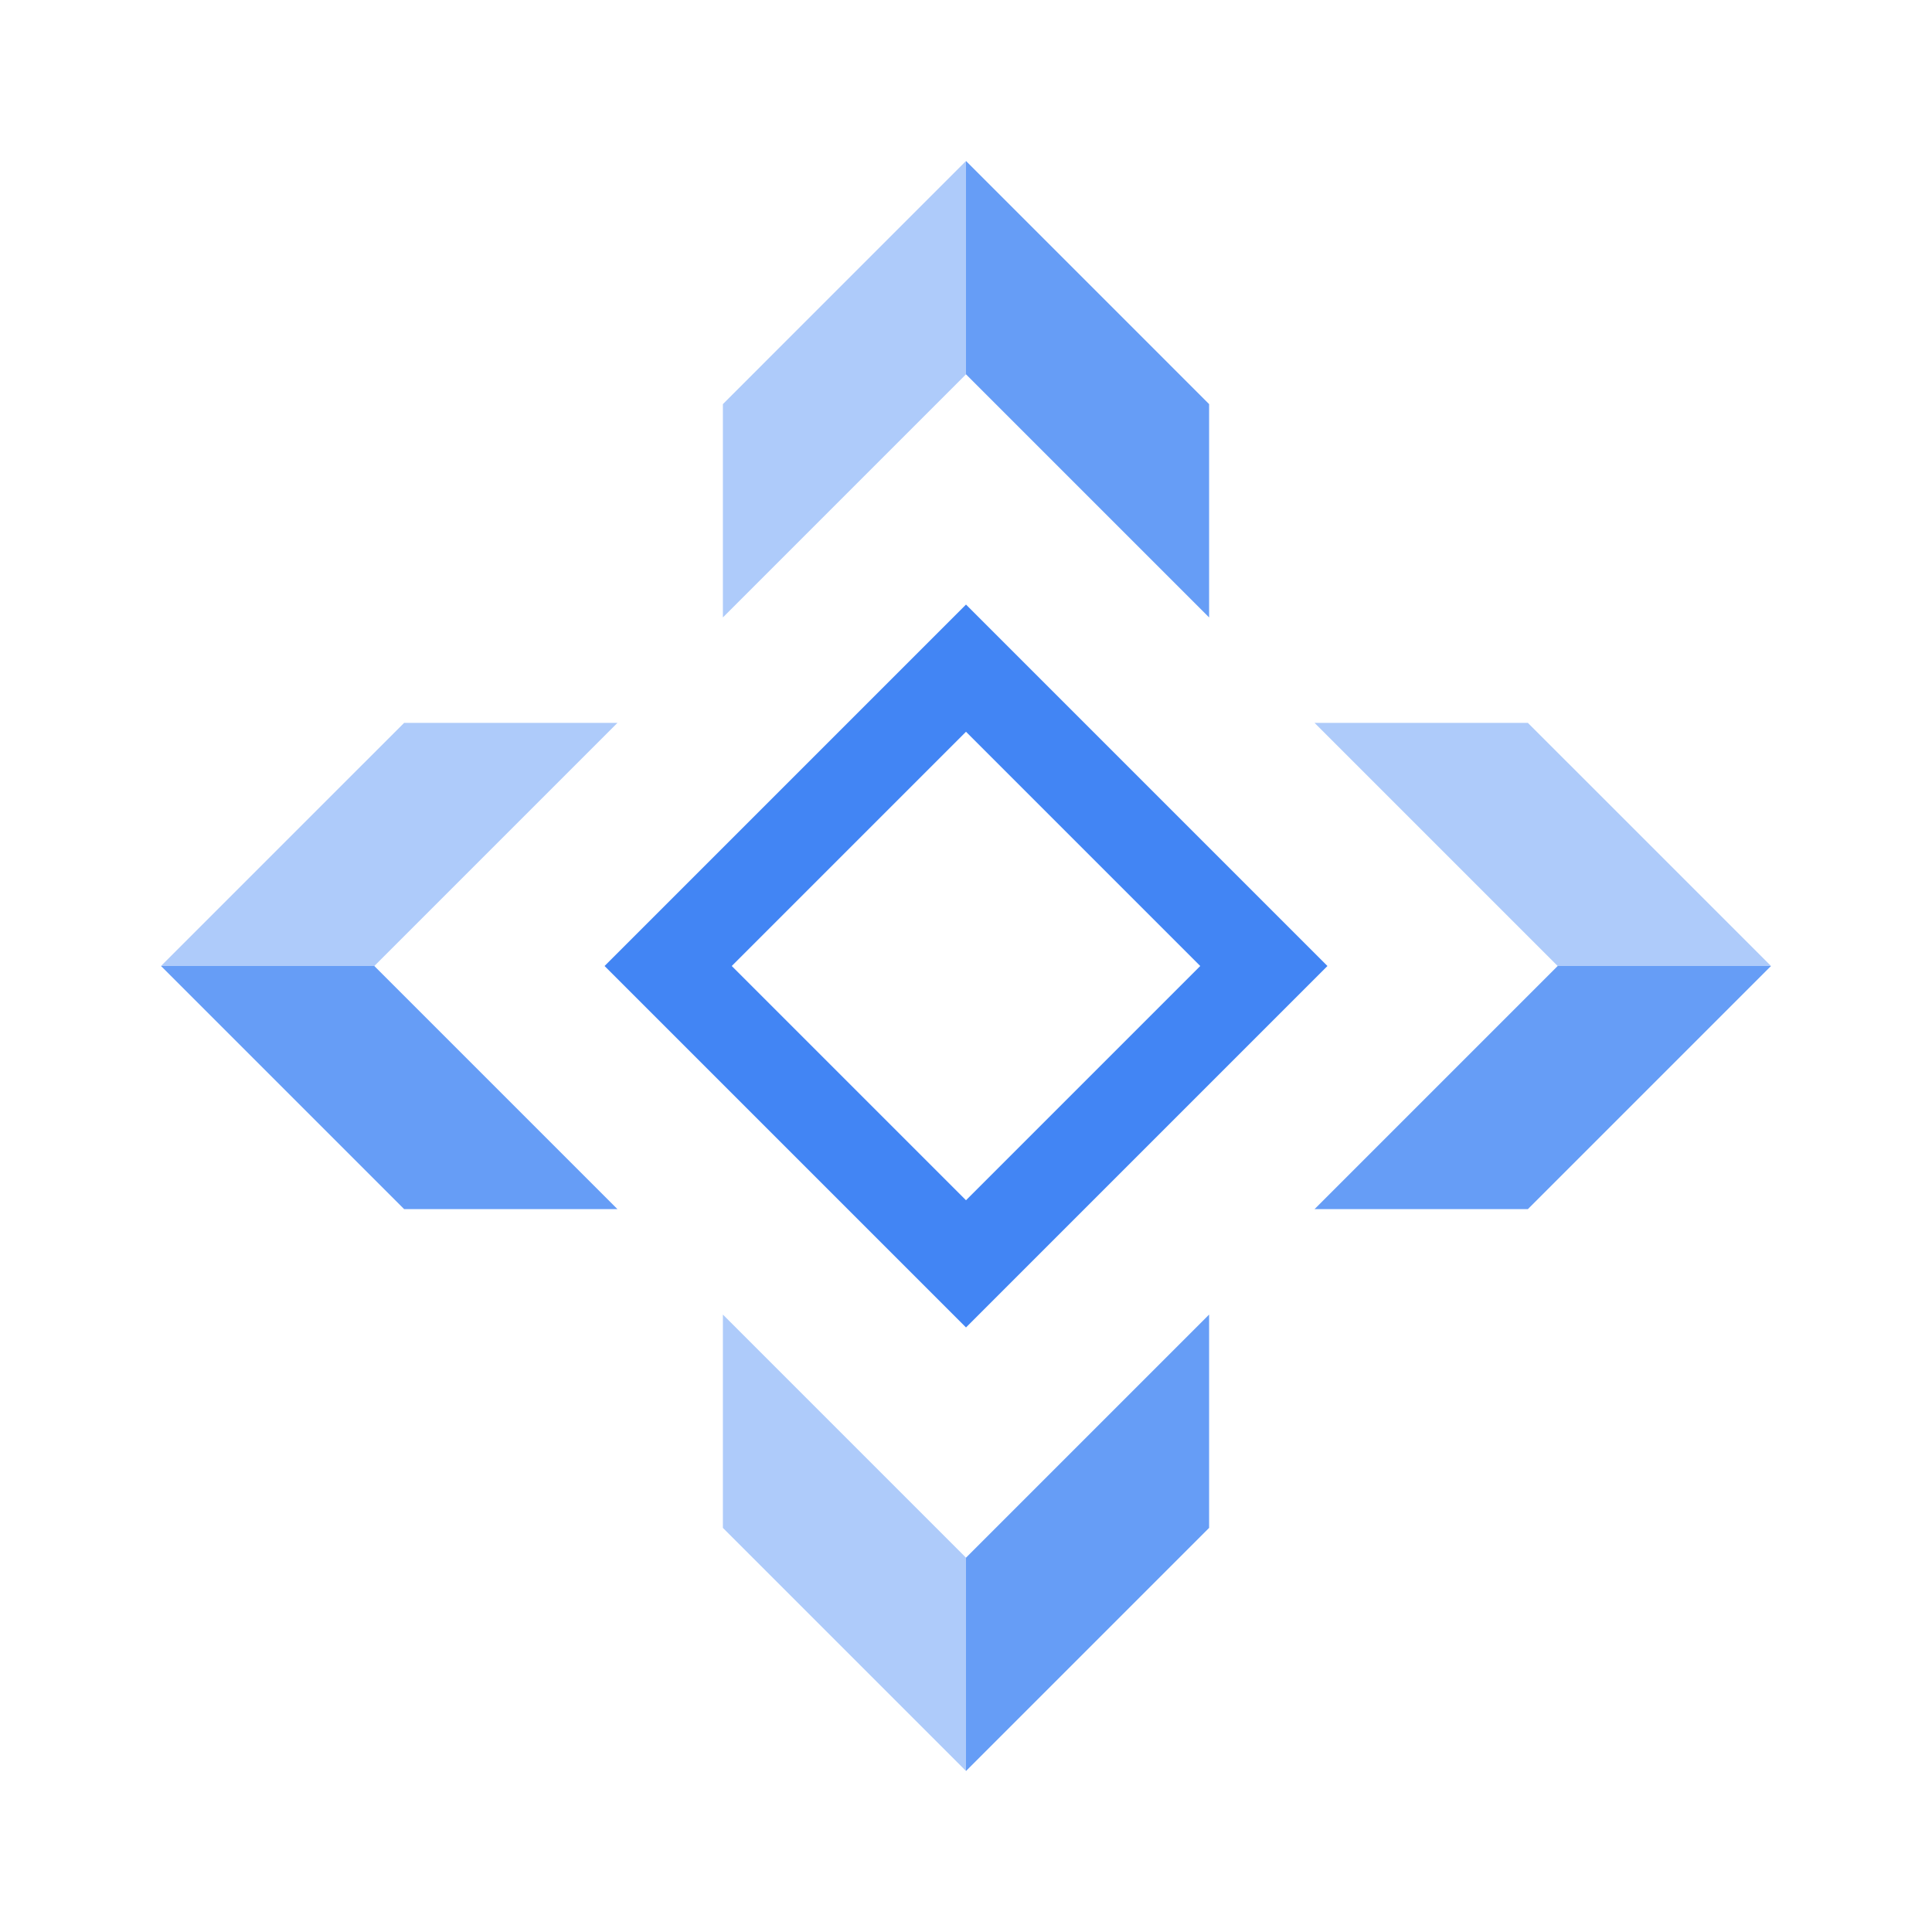
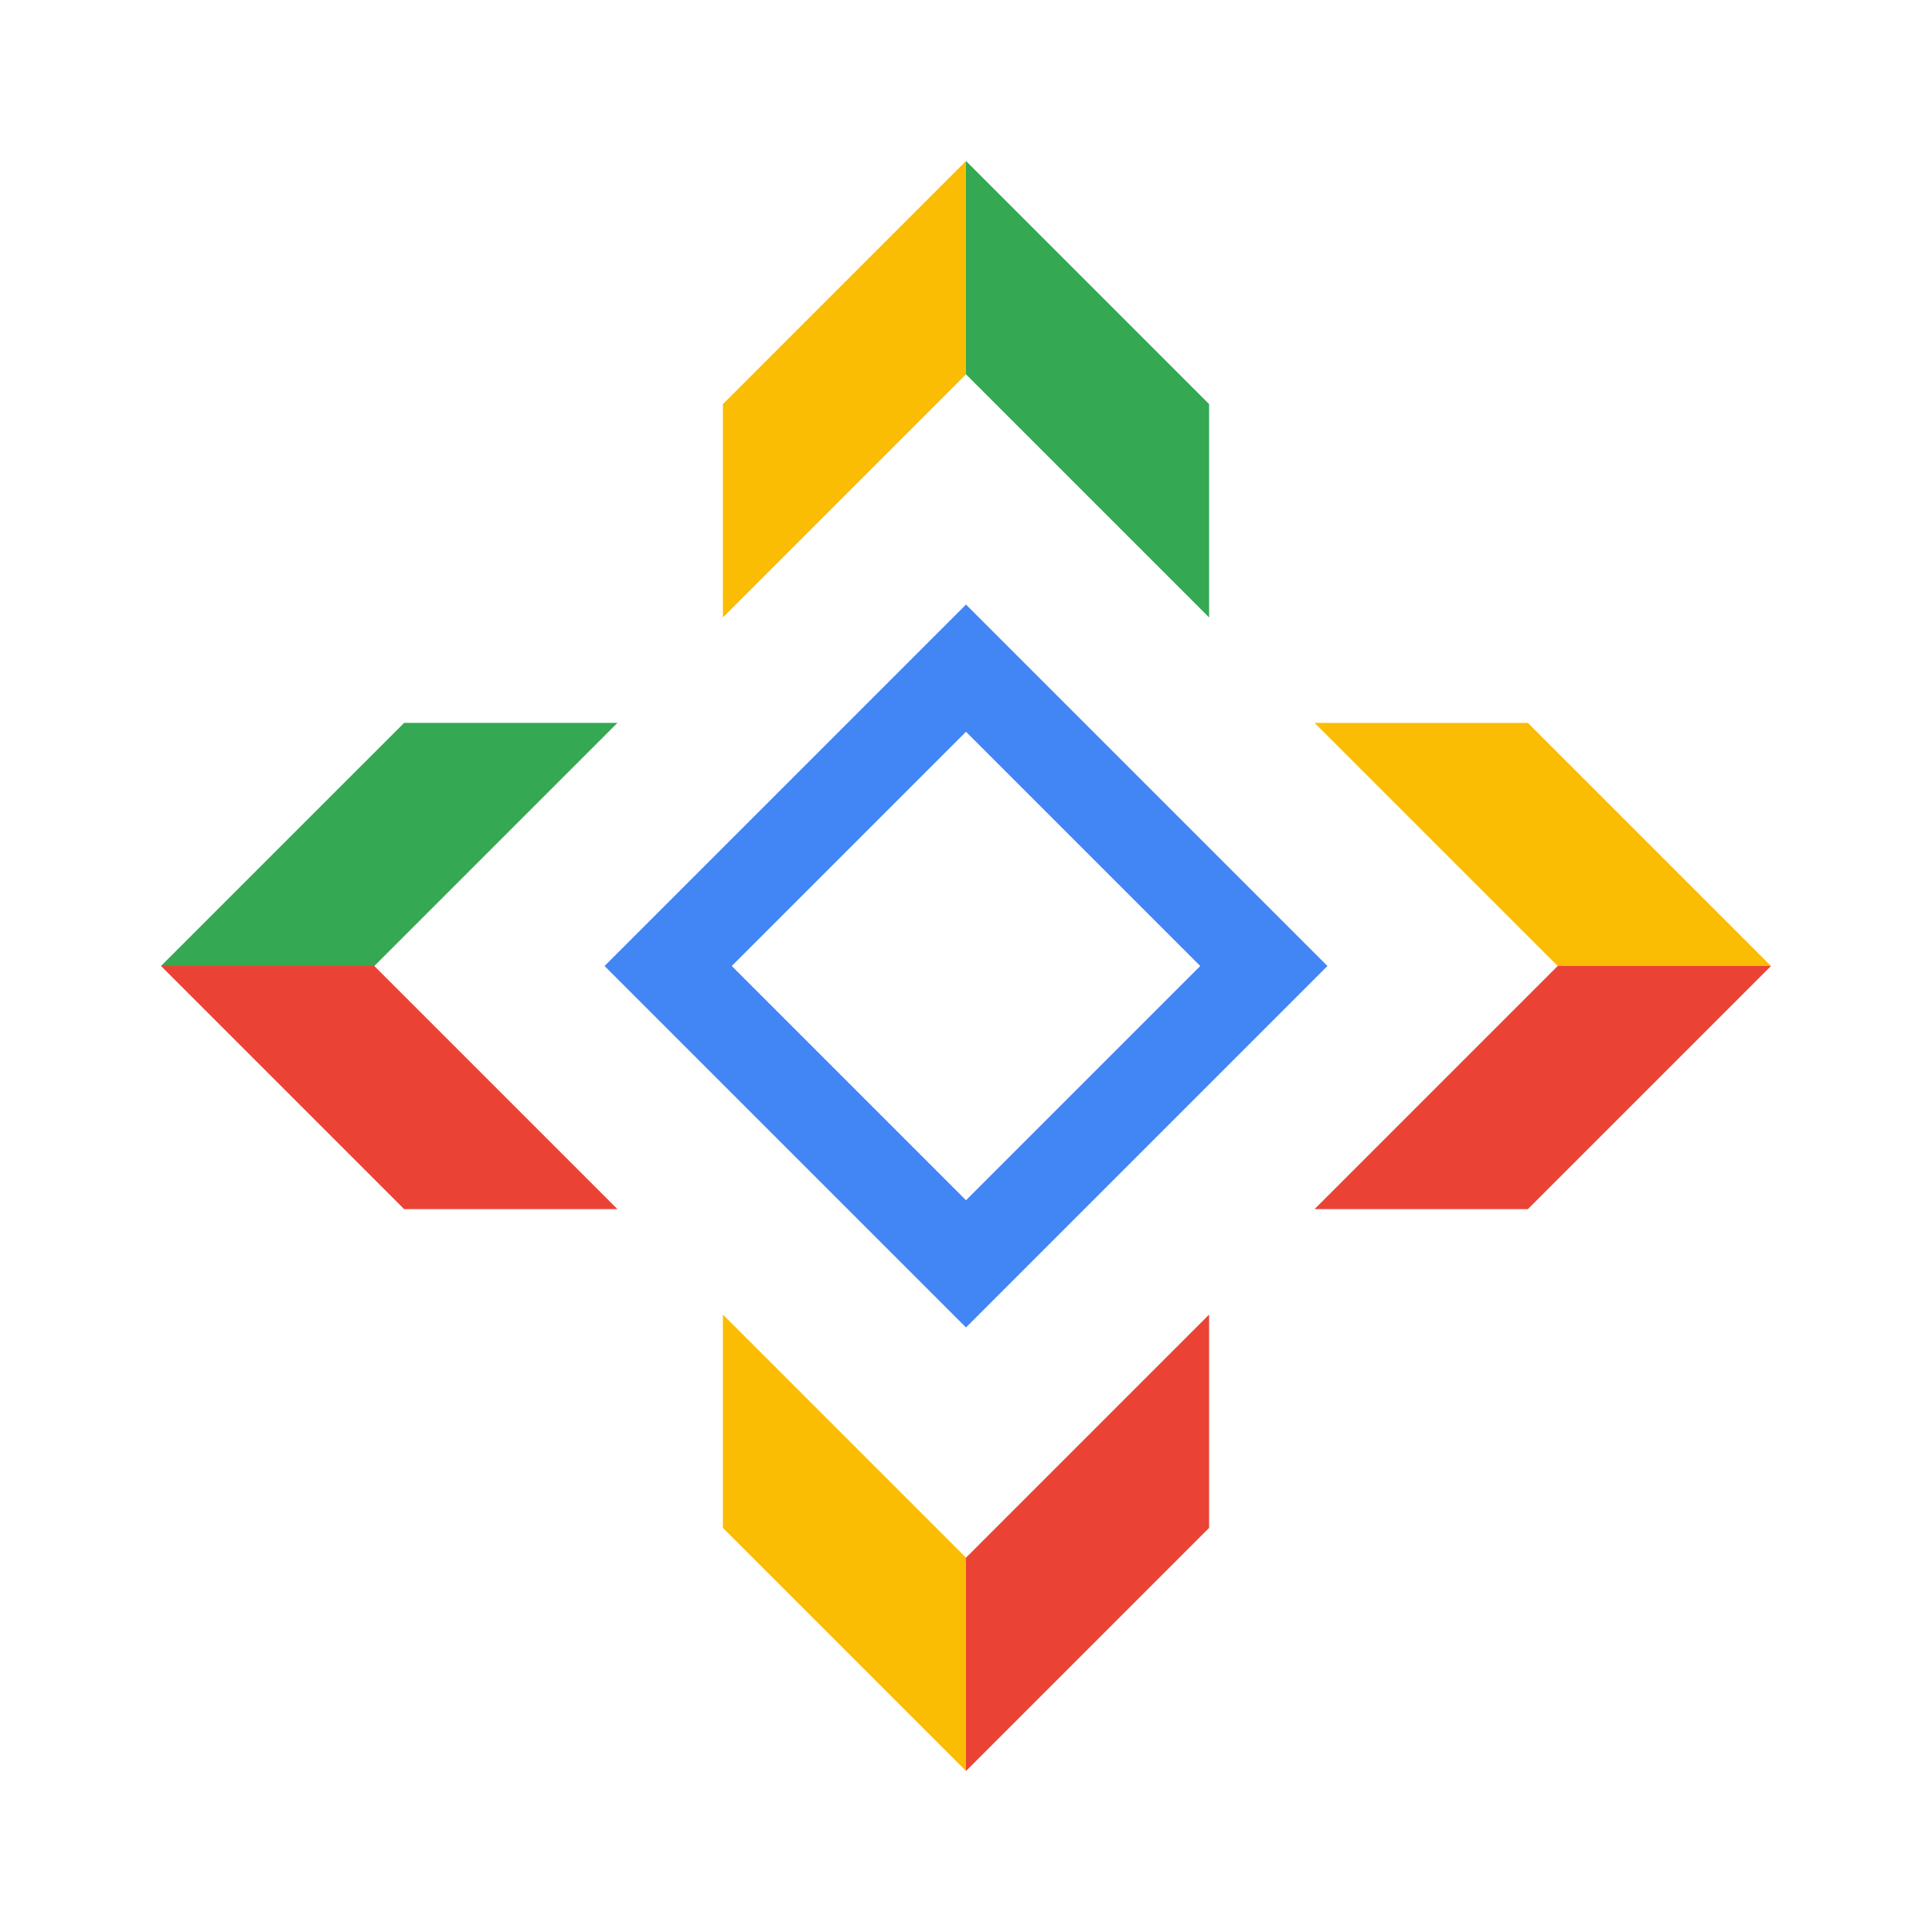
<svg xmlns="http://www.w3.org/2000/svg" width="24px" height="24px" viewBox="0 0 24 24">
  <defs>
    <style>.cls-1{fill:#4285f4;}.cls-2{fill:#669df6;}.cls-3{fill:#aecbfa;}</style>
  </defs>
  <g data-name="Product Icons">
    <path class="cls-1" d="M16.49,12,12,16.49,7.51,12,12,7.51ZM12,14.91,14.91,12,12,9.09,9.09,12Z" />
    <polygon class="cls-2" points="16.33 15.02 18.98 15.02 22 12 19.35 12 16.33 15.02" />
    <polygon class="cls-3" points="16.33 8.98 19.35 12 22 12 18.98 8.98 16.33 8.98" />
    <polygon class="cls-3" points="7.67 8.98 5.02 8.98 2 12 4.65 12 7.67 8.98" />
    <polygon class="cls-2" points="2 12 5.02 15.02 7.67 15.02 4.65 12 2 12" />
    <polygon class="cls-3" points="8.98 5.02 8.98 7.67 12 4.65 12 2 8.98 5.02" />
    <polygon class="cls-2" points="12 2 12 4.65 15.02 7.67 15.02 5.02 12 2" />
    <polygon class="cls-3" points="8.98 16.33 8.98 18.98 12 22 12 19.35 8.98 16.33" />
    <polygon class="cls-2" points="12 19.35 12 22 15.02 18.98 15.02 16.33 12 19.35" />
  </g>
+   <style data-localcloud="multicolor">svg&gt;g&gt;path{fill:#4285f4!important}svg&gt;g&gt;polygon:nth-of-type(1),svg&gt;g&gt;polygon:nth-of-type(4),svg&gt;g&gt;polygon:nth-of-type(8){fill:#ea4335!important}svg&gt;g&gt;polygon:nth-of-type(2),svg&gt;g&gt;polygon:nth-of-type(5),svg&gt;g&gt;polygon:nth-of-type(7){fill:#fbbc04!important}svg&gt;g&gt;polygon:nth-of-type(3),svg&gt;g&gt;polygon:nth-of-type(6){fill:#34a853!important}</style>
</svg>
